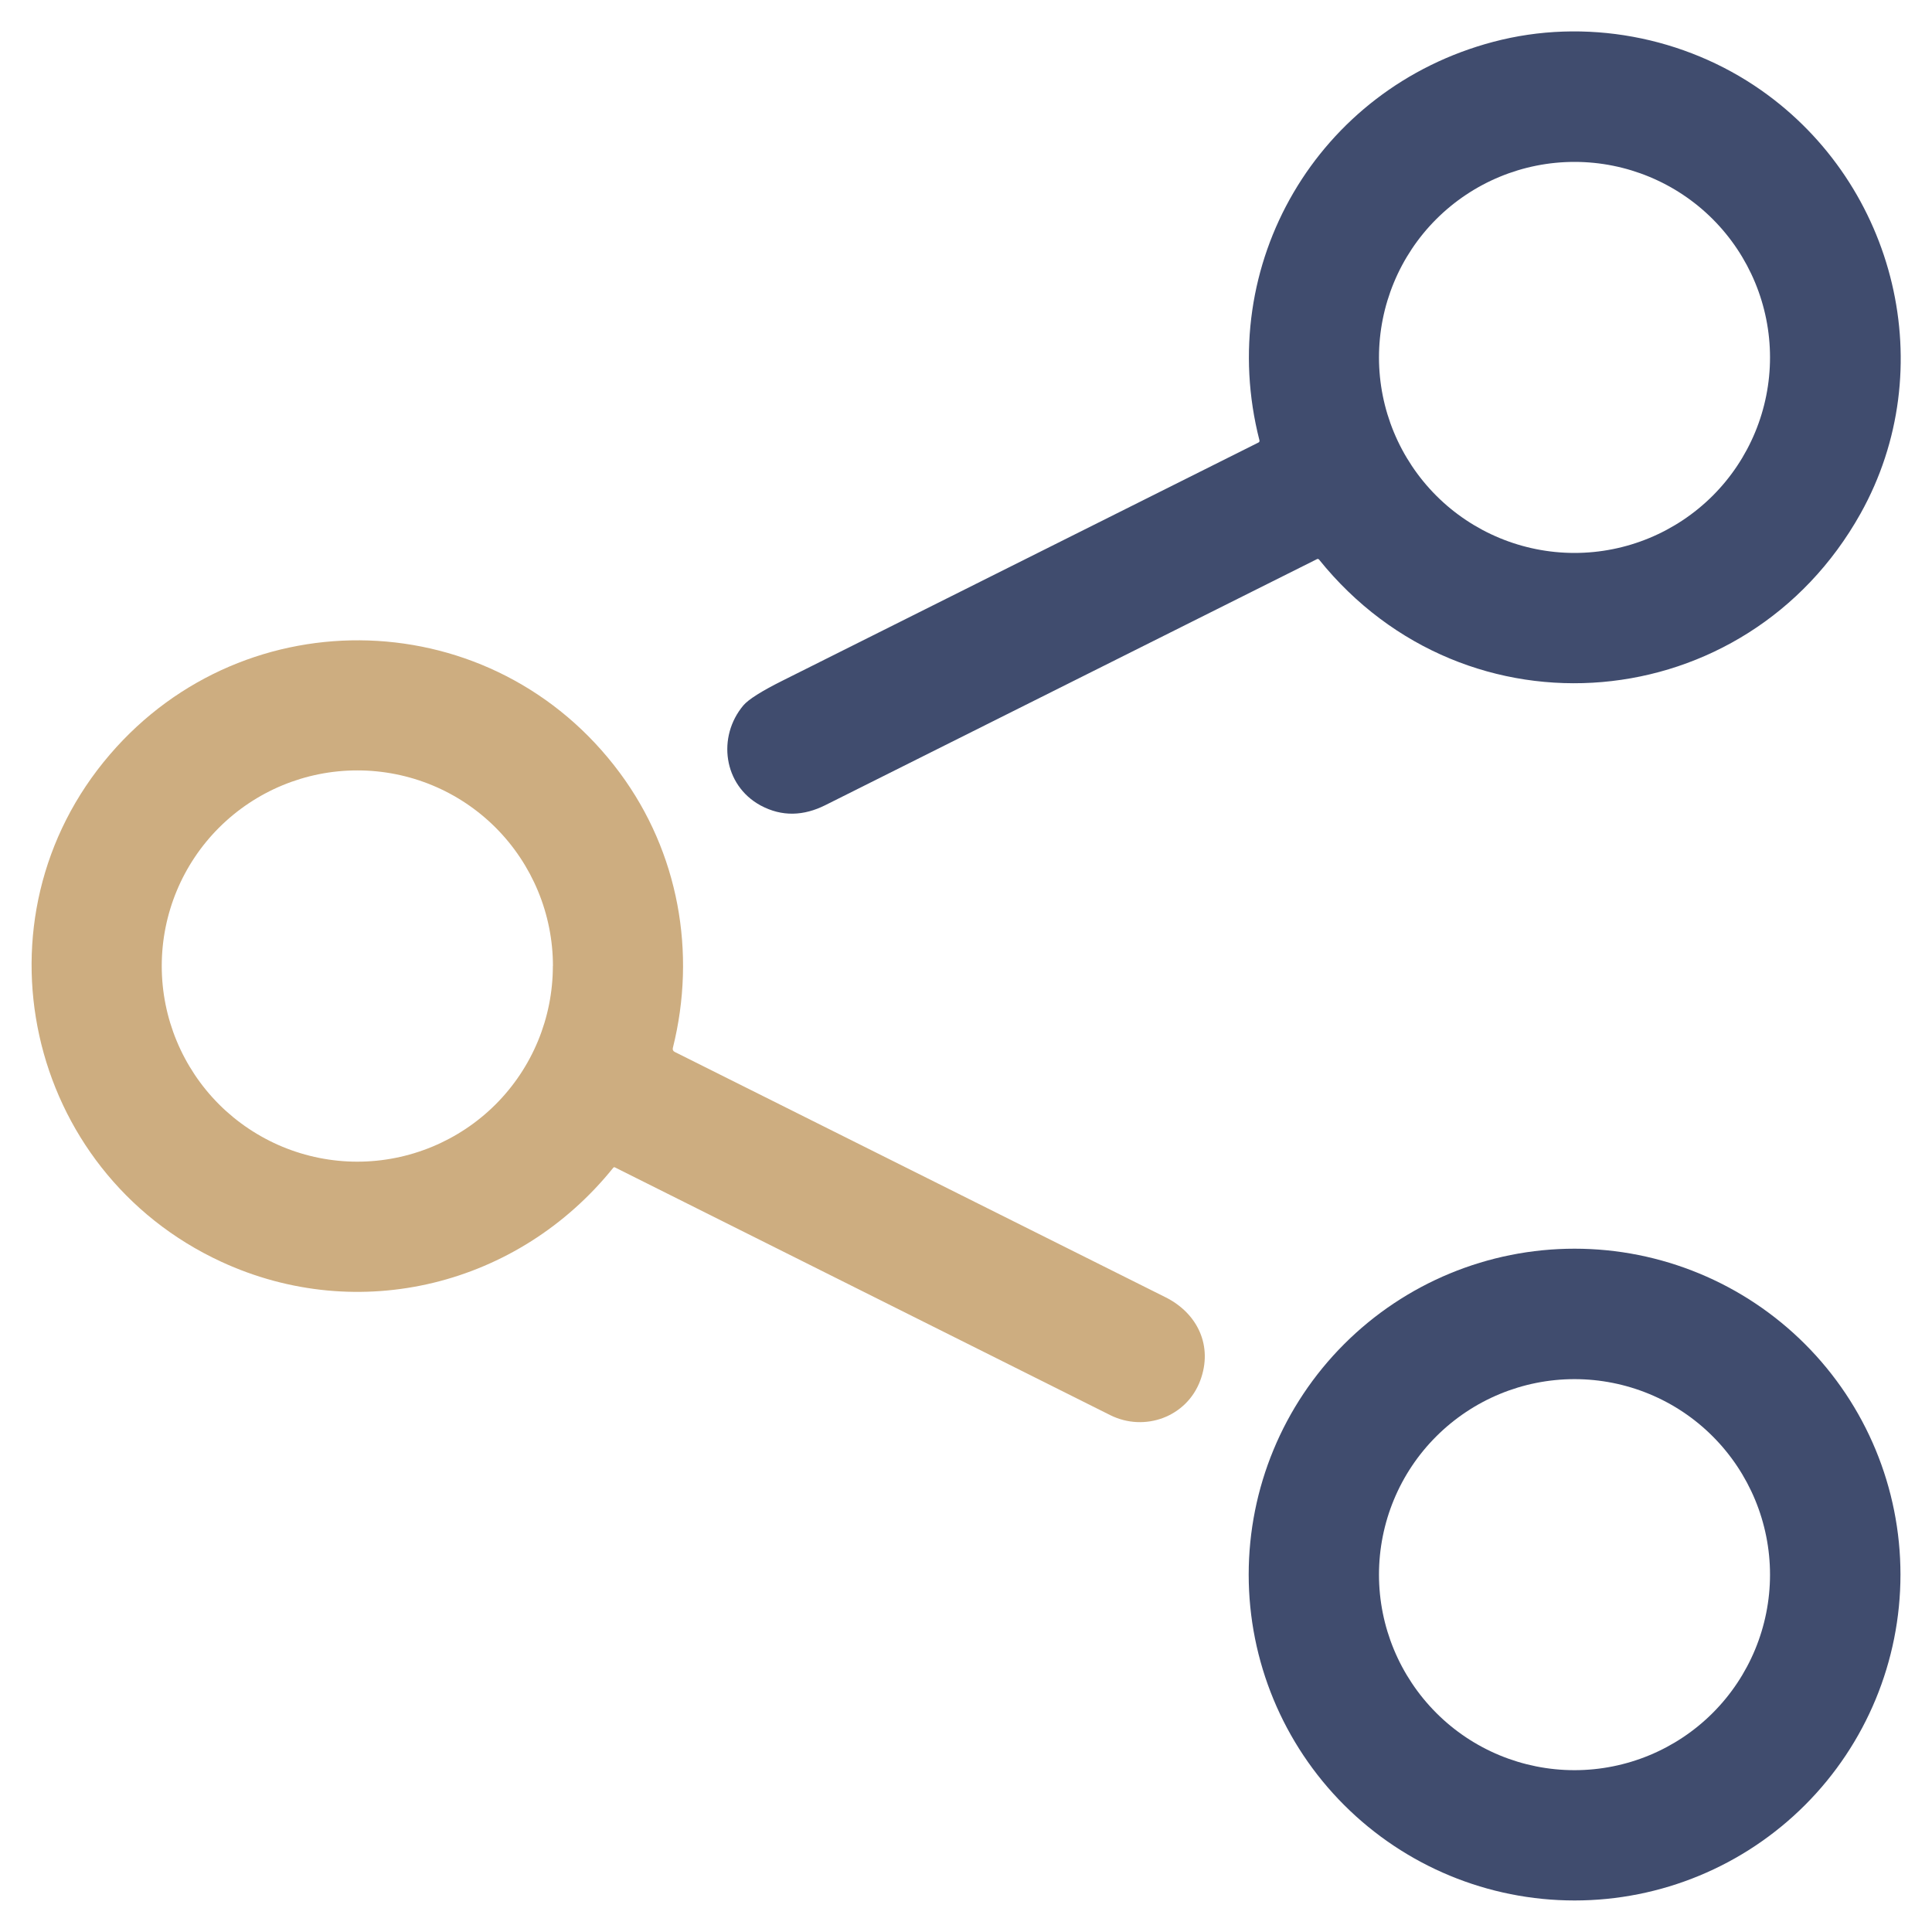
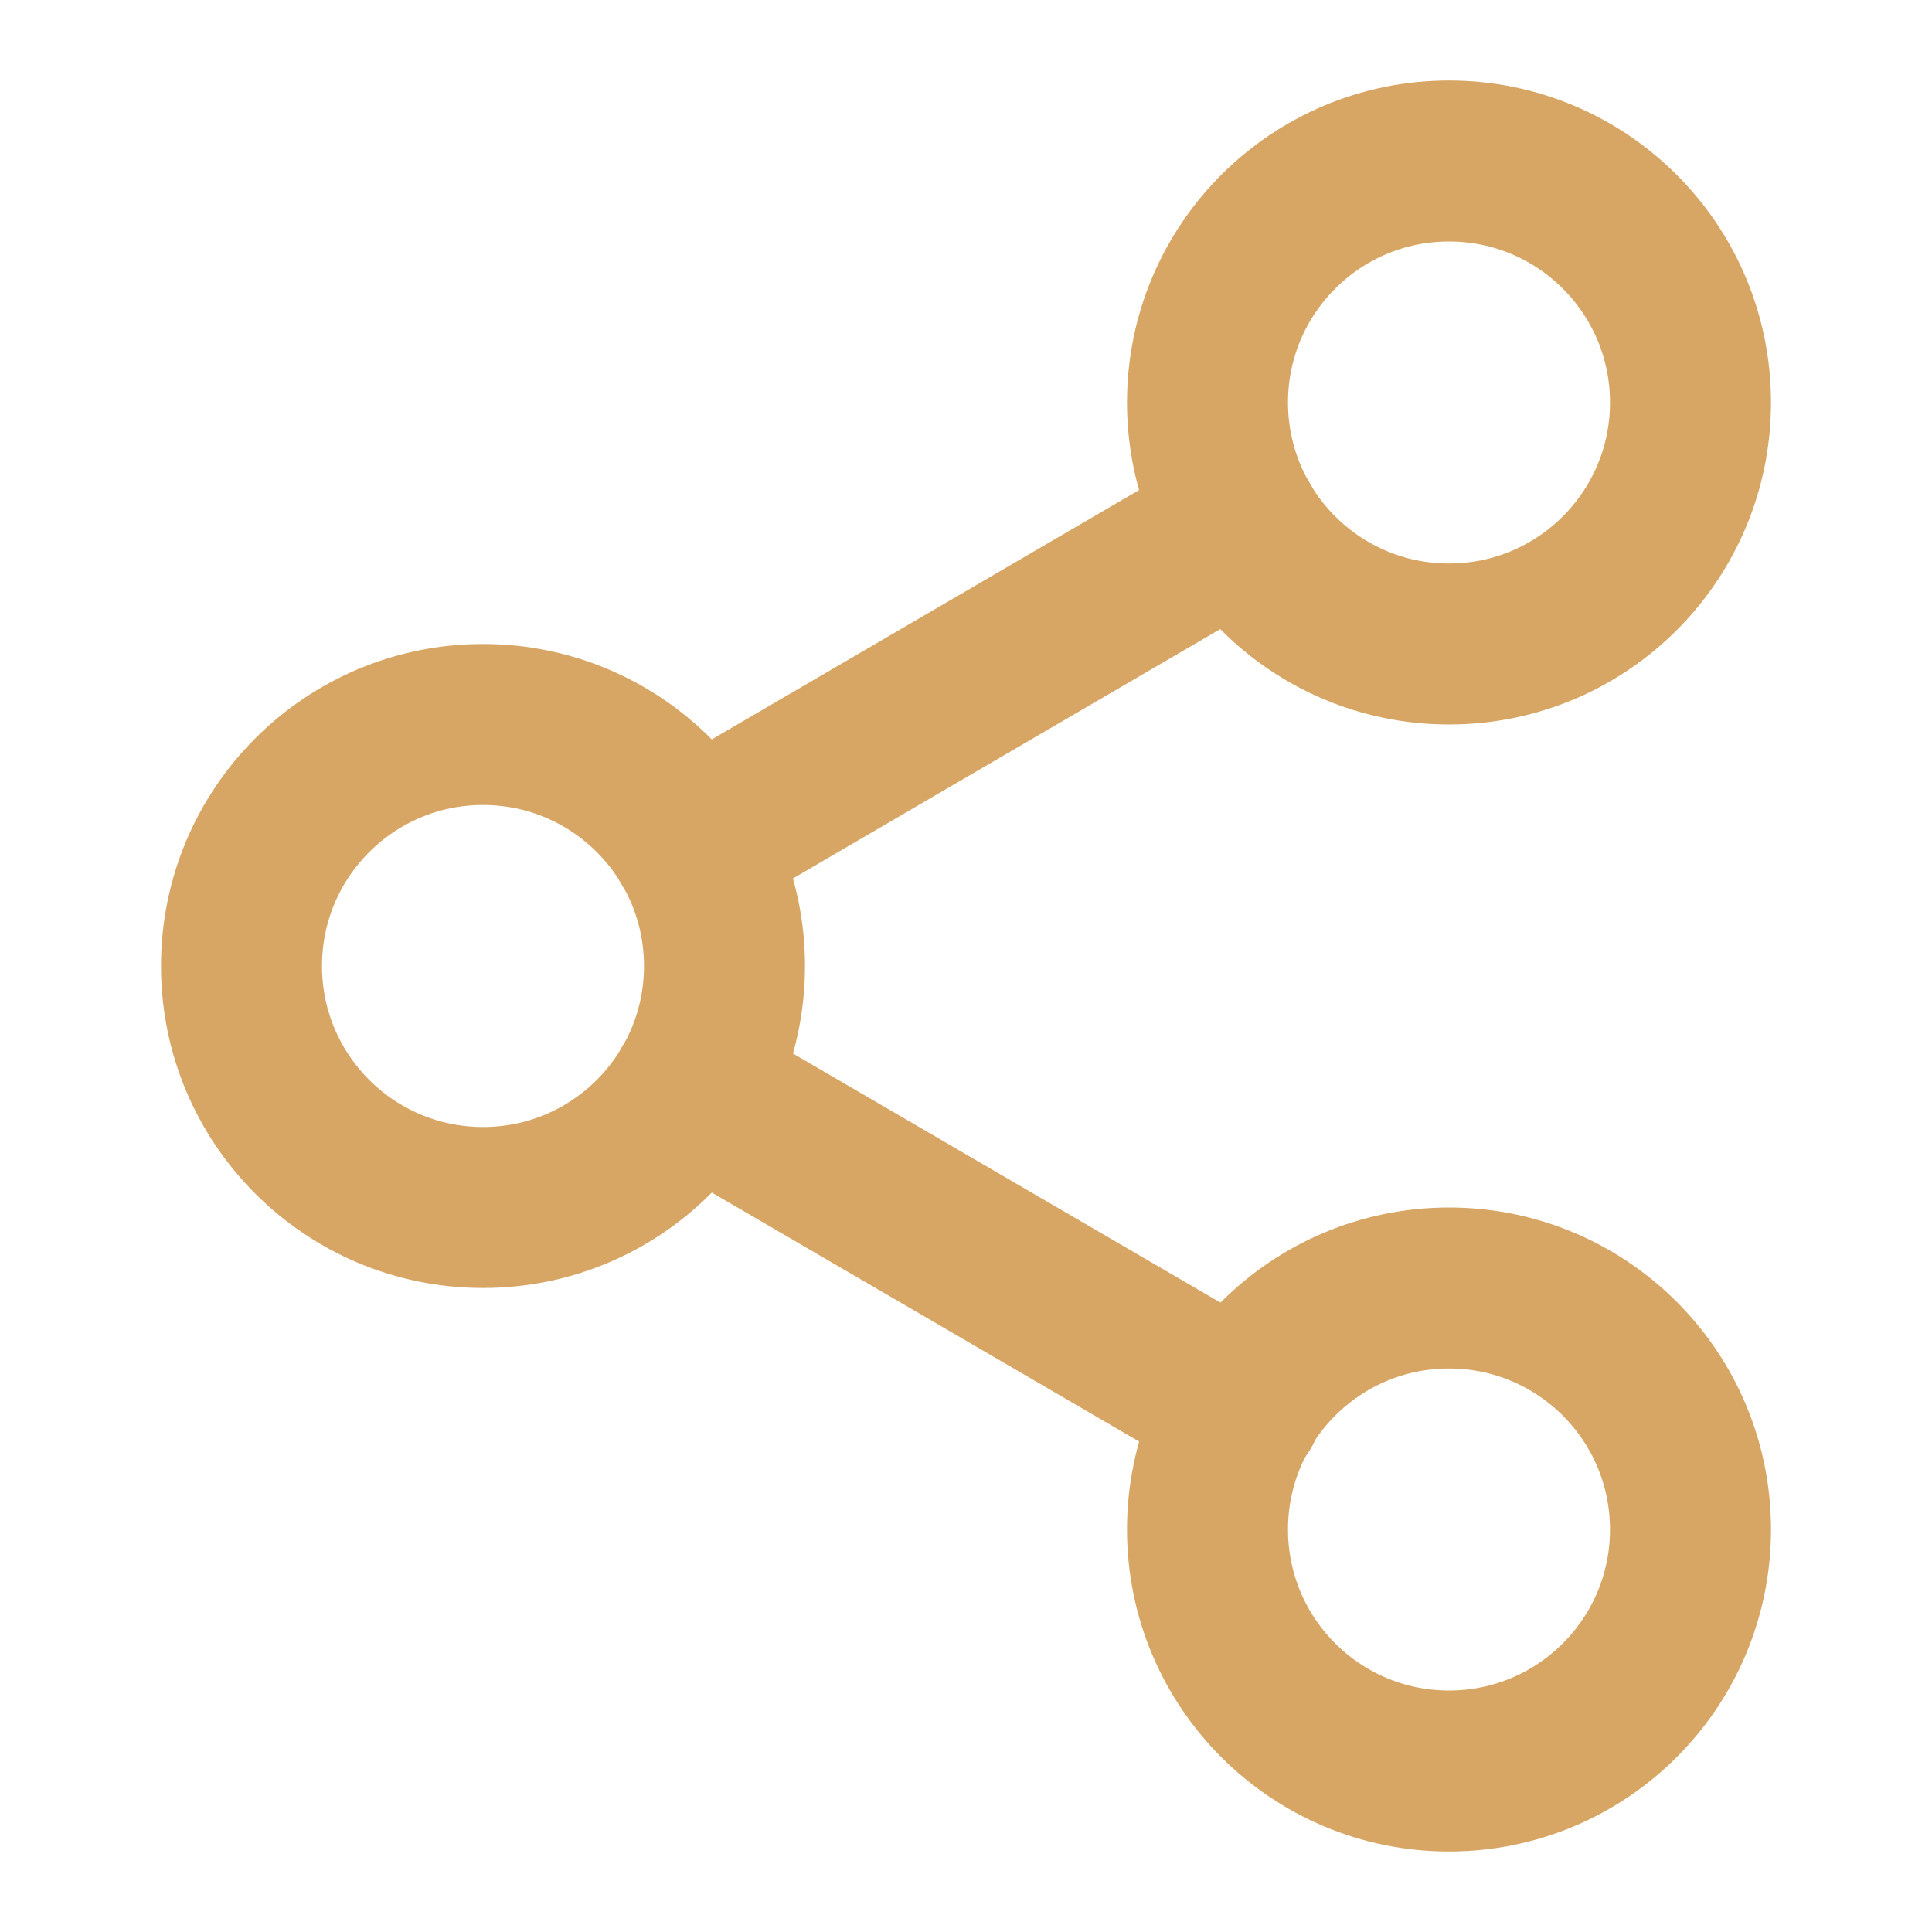
- <svg xmlns="http://www.w3.org/2000/svg" fill="none" height="25" viewBox="0 0 25 25" width="25">
-   <path d="m17.066 7.239c-.003-.003-.006-.005-.01-.006-.004-.001-.008-0-.012.001-2.141 1.071-4.263 2.133-6.365 3.185-.276.138-.558.154-.838.003-.481-.262-.563-.888-.222-1.294.065-.077.234-.184.506-.32 2.029-1.015 4.082-2.042 6.158-3.081.013-.006.017-.016.014-.03-.582-2.275.751-4.553 3.024-5.155 1.191-.316 2.478-.069 3.469.626 1.75 1.227 2.33 3.609 1.285 5.478-1.478 2.643-5.097 2.971-7.008.593zm5.838-2.614c0-.671-.267-1.314-.741-1.789-.474-.474-1.118-.741-1.789-.741-.671 0-1.314.267-1.789.741-.474.474-.741 1.118-.741 1.789 0 .671.267 1.314.741 1.789.474.474 1.118.741 1.789.741.671 0 1.314-.267 1.789-.741.474-.474.741-1.118.741-1.789z" fill="#404c6e" />
-   <path d="m7.937 15.109c-1.229 1.529-3.296 2.04-5.074 1.218-2.531-1.17-3.266-4.44-1.44-6.565 1.762-2.051 4.969-1.96 6.599.241.759 1.025.993 2.325.685 3.556-.006.024.002.042.024.053 2.054 1.026 4.17 2.084 6.35 3.174.418.209.616.632.451 1.076-.175.474-.721.672-1.167.449-2.111-1.056-4.248-2.124-6.41-3.206-.003-.001-.006-.002-.01-.001-.003.001-.006.003-.008.005zm-.782-2.609c0-.671-.267-1.315-.741-1.79-.475-.475-1.118-.741-1.79-.741s-1.315.267-1.79.741c-.475.475-.741 1.118-.741 1.79s.267 1.315.741 1.79c.235.235.514.421.821.549.307.127.636.193.968.193.671 0 1.315-.267 1.79-.741.475-.475.741-1.118.741-1.79z" fill="#cdad80" />
-   <path d="m24.592 20.375c0 1.118-.444 2.191-1.235 2.982-.791.791-1.863 1.235-2.982 1.235-1.119 0-2.191-.444-2.982-1.235-.791-.791-1.235-1.863-1.235-2.982s.444-2.191 1.235-2.982c.791-.791 1.863-1.235 2.982-1.235 1.118 0 2.191.444 2.982 1.235.791.791 1.235 1.863 1.235 2.982zm-1.688.001c0-.671-.267-1.314-.741-1.789s-1.118-.741-1.789-.741c-.671 0-1.314.267-1.789.741s-.741 1.118-.741 1.789c0 .671.267 1.314.741 1.789s1.118.741 1.789.741c.671 0 1.315-.267 1.789-.741s.741-1.118.741-1.789z" fill="#404c6e" />
+ <svg xmlns="http://www.w3.org/2000/svg" width="24" height="24" viewBox="0 0 24 24" fill="none">
+   <path d="M18 8C19.657 8 21 6.657 21 5C21 3.343 19.657 2 18 2C16.343 2 15 3.343 15 5C15 6.657 16.343 8 18 8Z" stroke="#D7A664" stroke-width="2" stroke-linecap="round" stroke-linejoin="round" />
+   <path d="M6 15C7.657 15 9 13.657 9 12C9 10.343 7.657 9 6 9C4.343 9 3 10.343 3 12C3 13.657 4.343 15 6 15Z" stroke="#D7A664" stroke-width="2" stroke-linecap="round" stroke-linejoin="round" />
+   <path d="M18 22C19.657 22 21 20.657 21 19C21 17.343 19.657 16 18 16C16.343 16 15 17.343 15 19C15 20.657 16.343 22 18 22Z" stroke="#D7A664" stroke-width="2" stroke-linecap="round" stroke-linejoin="round" />
+   <path d="M8.59 13.51L15.42 17.49" stroke="#D7A664" stroke-width="2" stroke-linecap="round" stroke-linejoin="round" />
+   <path d="M15.41 6.51L8.59 10.49" stroke="#D7A664" stroke-width="2" stroke-linecap="round" stroke-linejoin="round" />
</svg>
